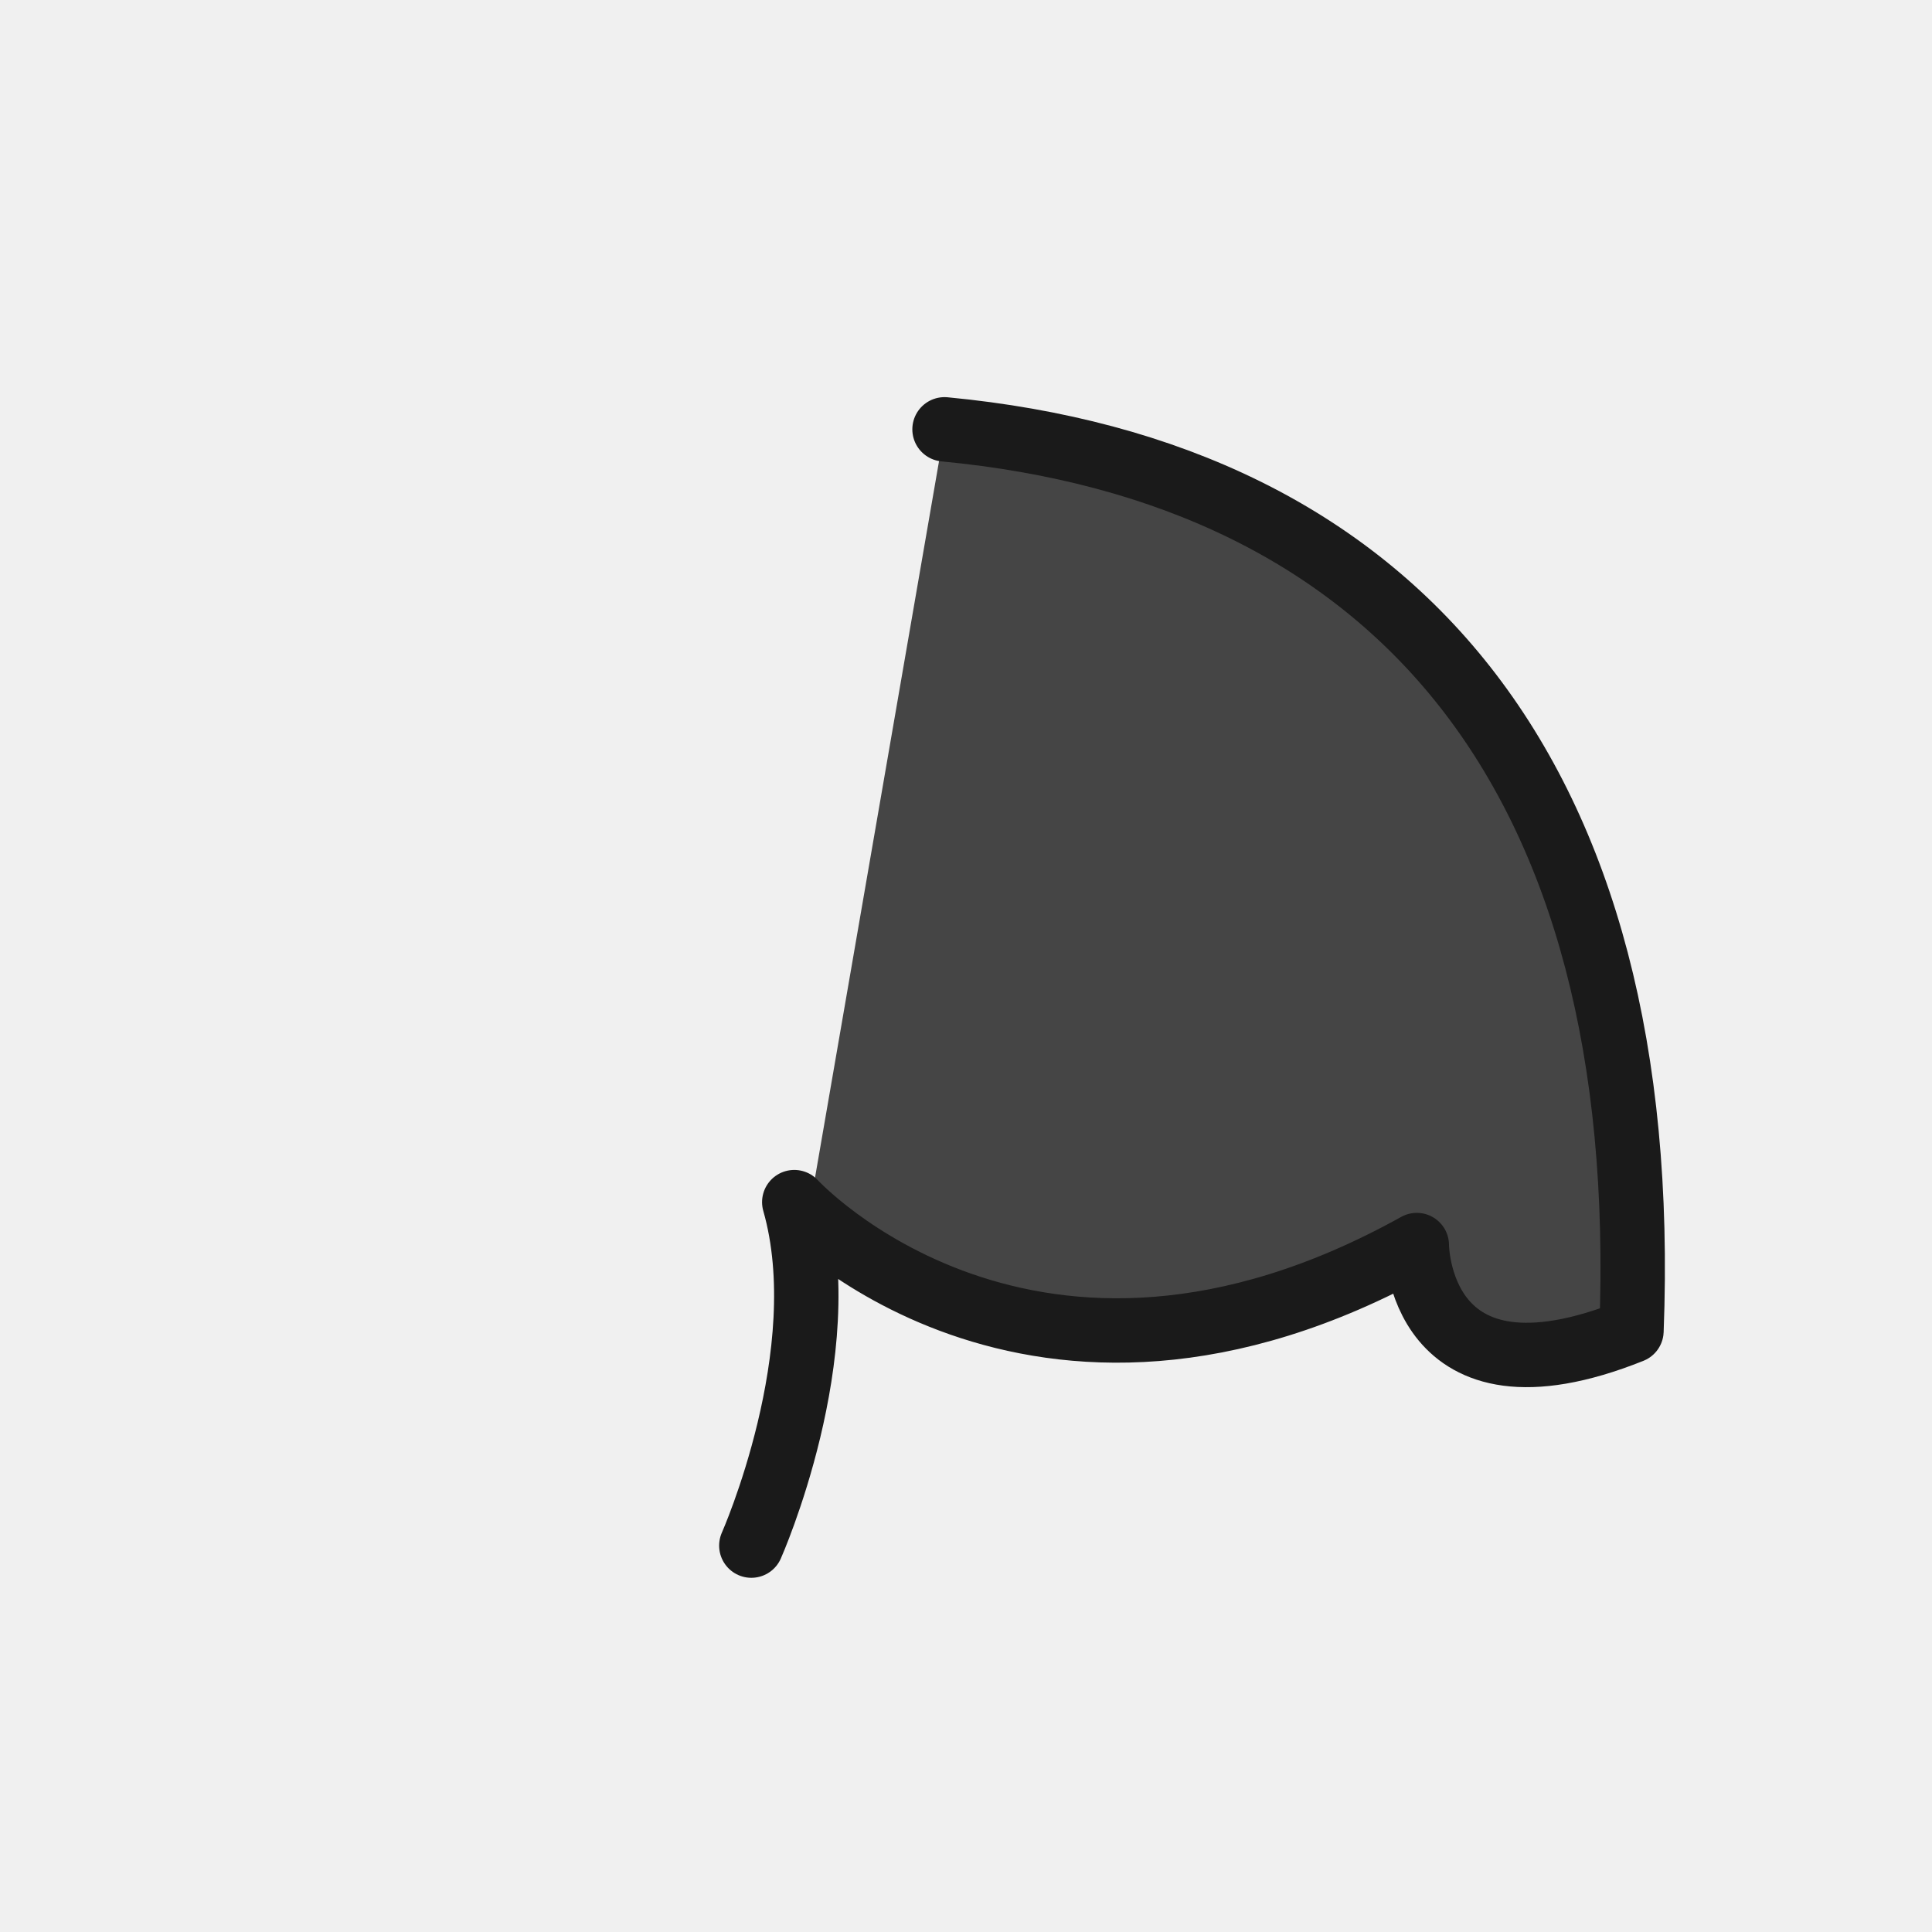
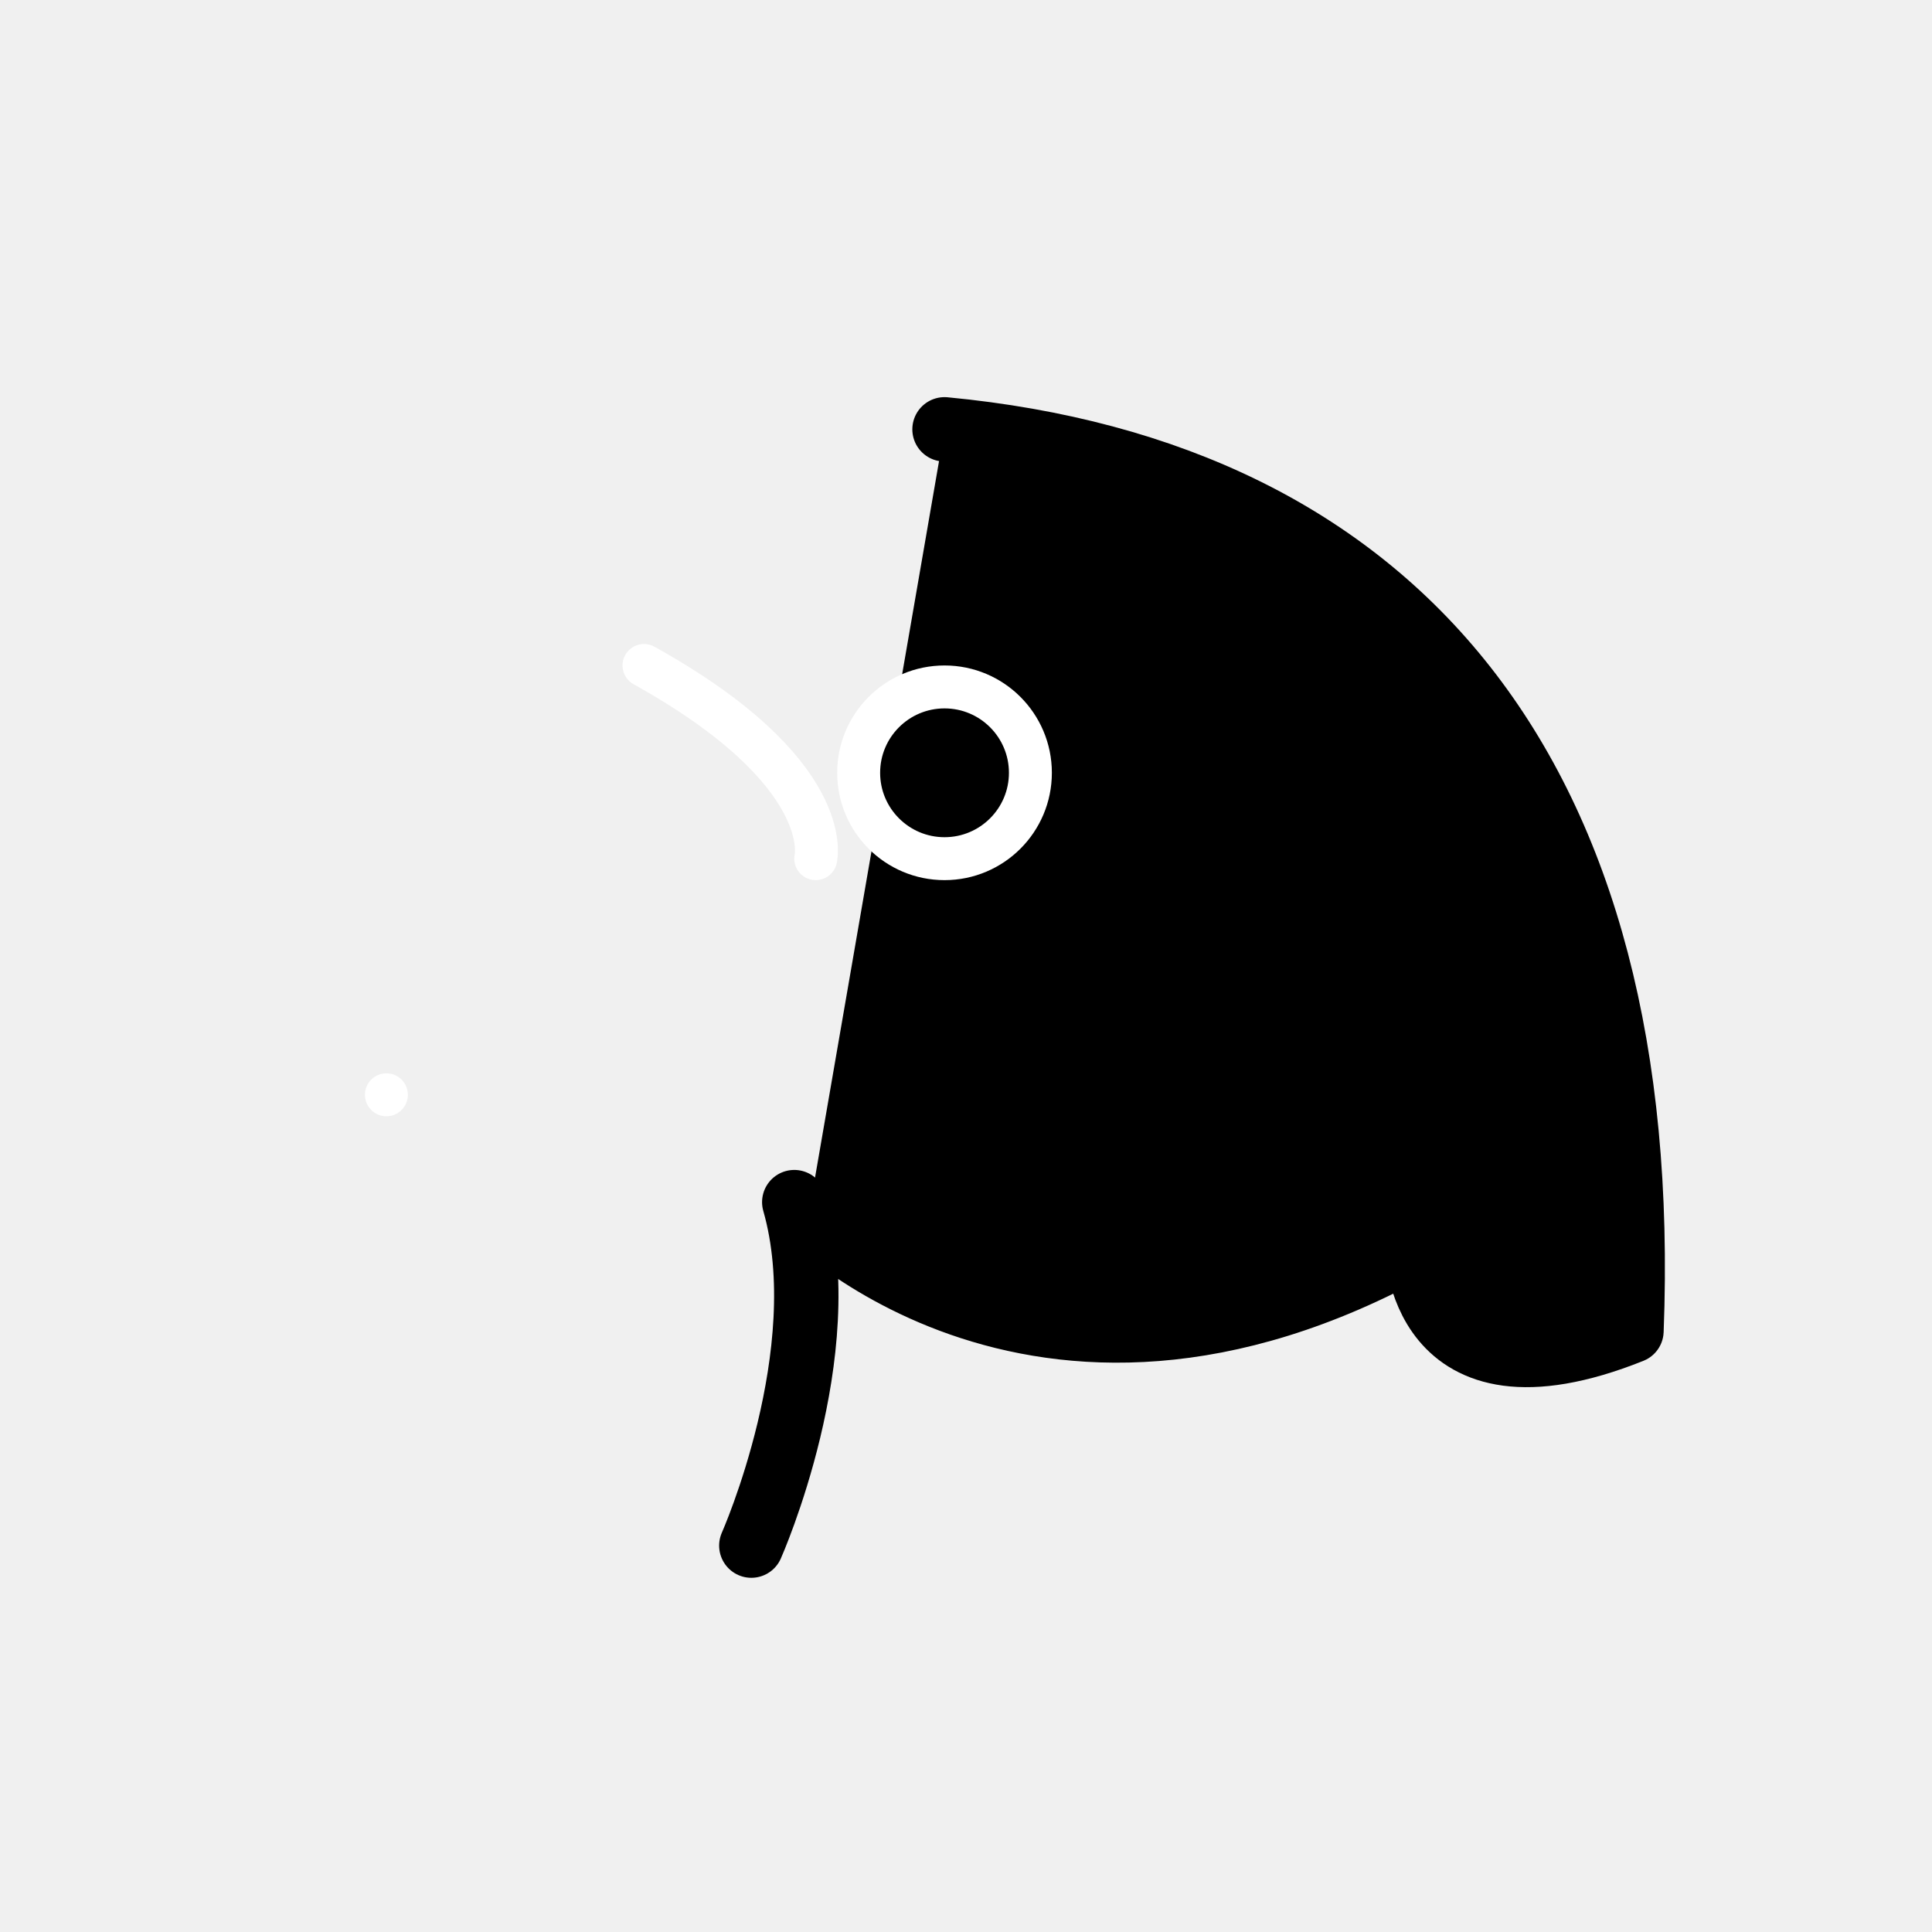
- <svg xmlns="http://www.w3.org/2000/svg" viewBox="0 0 45 45" width="45" height="45">
-   <defs />
-   <g fill="#454545" stroke="#1a1a1a" stroke-width="1.5" stroke-linecap="round" stroke-linejoin="round">
-     <path d="M 22,10 c 10.5,1 16.5,8 16,21 -5,2 -5,-2 -5,-2 -9,5 -14.5,-1 -14.5,-1 1,3.5 -1,8 -1,8 -1,1 -1,1 h -5 c -1,0 -1,-1 -1,-1 0,-3 3,-9 3,-9 0,0 -4,1 -4,1 0,0 0,-15 12,-18 z M 24,18 a 2,2 0 1 1 -4,0 2,2 0 1 1 4,0 z" />
+ <svg xmlns="http://www.w3.org/2000/svg" viewBox="0 0 45 45">
+   <g fill="none" fill-rule="evenodd" stroke="#000" stroke-width="1.5" stroke-linecap="round" stroke-linejoin="round">
+     <path d="M22 10c10.5 1 16.5 8 16 21-5 2-5-2-5-2-9 5-14.5-1-14.5-1 1 3.5-1 8-1 8-1 1-1 1h-5c-1 0-1-1-1-1 0-3 3-9 3-9 0 0-4 1-4 1 0 0 0-15 12-18z" fill="#000" />
+     <path d="M24 18a2 2 0 1 1-4 0 2 2 0 0 1 4 0z" fill="#000" stroke="#fff" stroke-width="1" />
+     <path d="M9.5 25.5A.5.5 0 1 1 9 25a.5.5 0 0 1 .5.5z" fill="#fff" stroke="none" />
+     <path d="M15 15.5c4.5 2.5 4 4.5 4 4.5" fill="none" stroke="#fff" stroke-width="1" />
  </g>
</svg>
